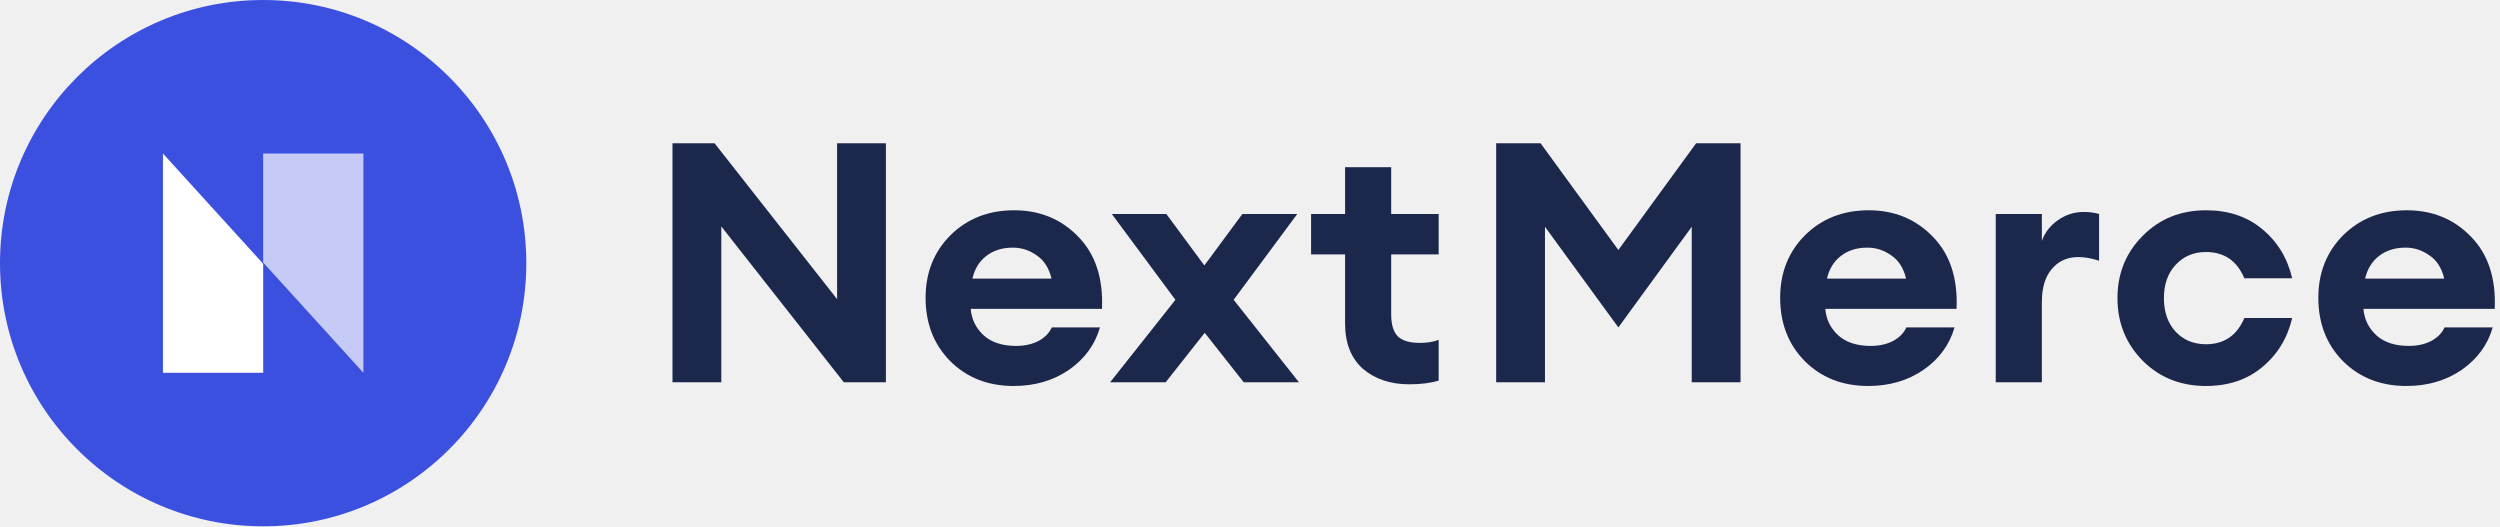
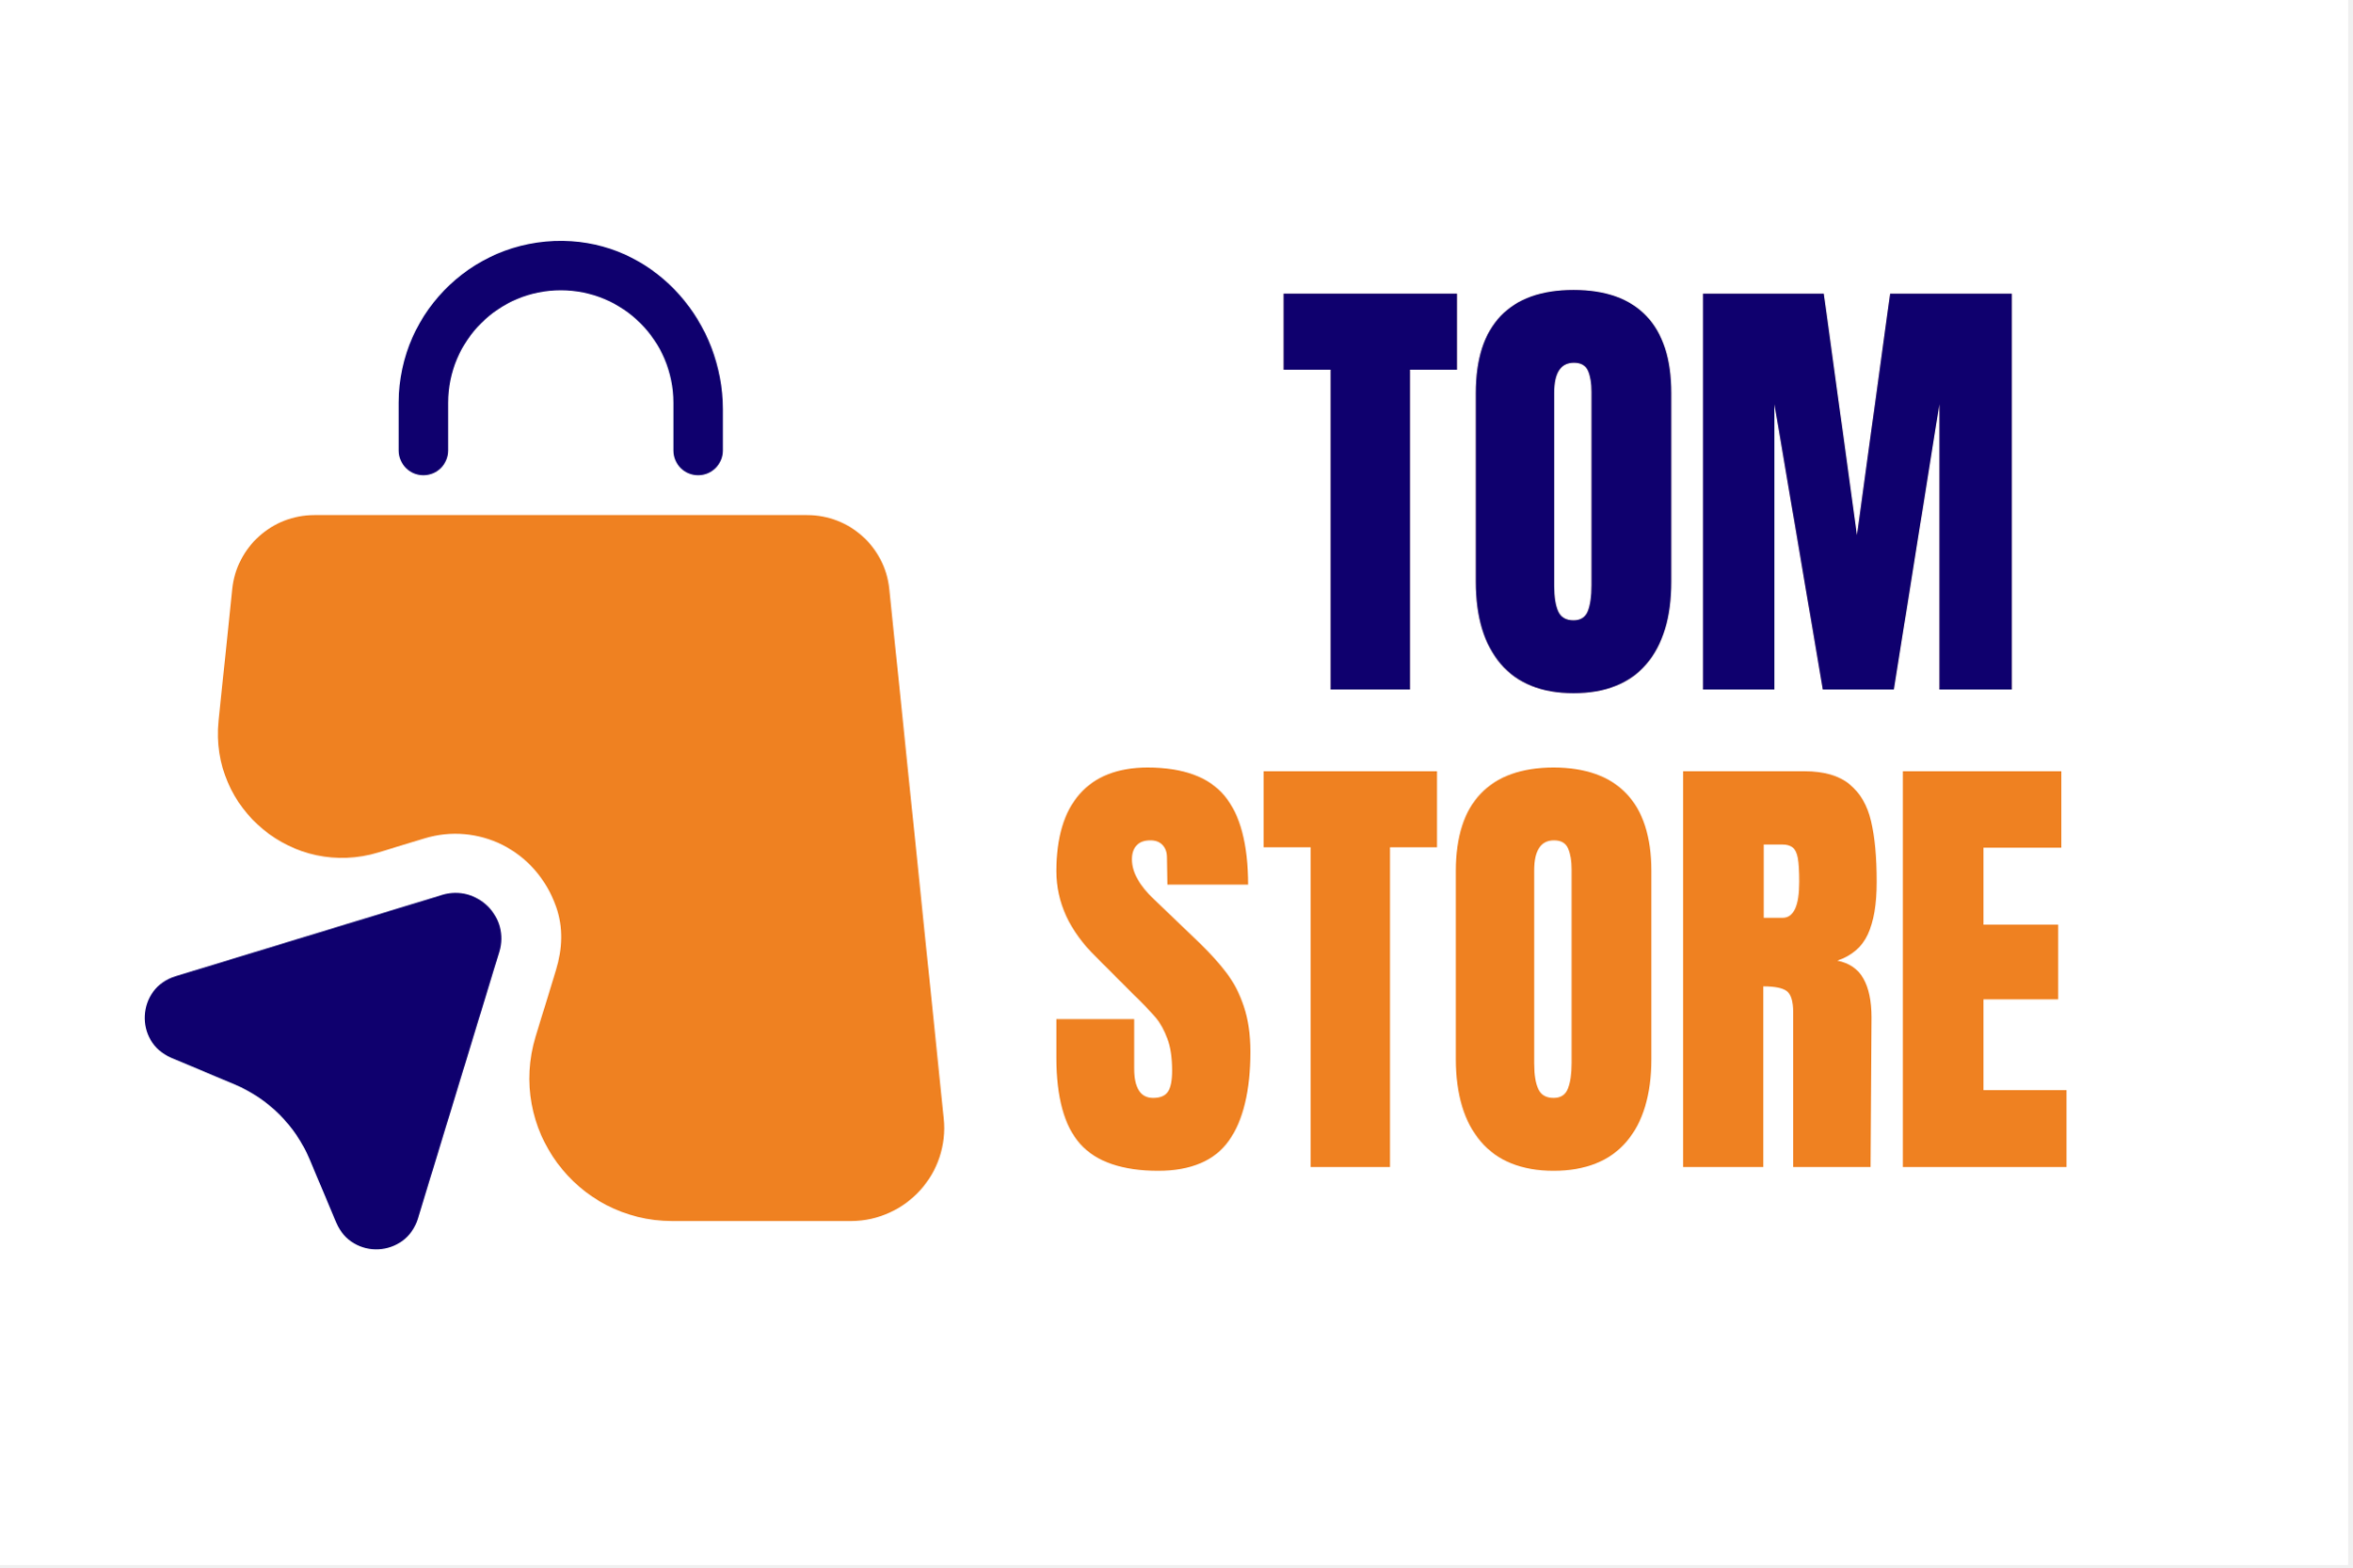
- <svg xmlns="http://www.w3.org/2000/svg" width="171" height="36" viewBox="0 0 171 36" fill="none">
-   <path d="M60.596 26.148H57.718L49.337 15.488V26.148H45.998V9.801H48.877L57.257 20.461V9.801H60.596V26.148Z" fill="#1C274C" />
-   <path d="M69.343 26.401C67.578 26.401 66.127 25.833 64.992 24.697C63.871 23.561 63.311 22.118 63.311 20.369C63.311 18.649 63.879 17.222 65.015 16.086C66.166 14.95 67.616 14.383 69.366 14.383C71.131 14.383 72.597 14.989 73.764 16.201C74.93 17.399 75.467 19.041 75.375 21.128H66.396C66.457 21.85 66.757 22.456 67.294 22.947C67.831 23.423 68.568 23.661 69.504 23.661C70.072 23.661 70.571 23.553 71.001 23.339C71.446 23.108 71.76 22.794 71.945 22.395H75.237C74.899 23.577 74.193 24.544 73.119 25.296C72.044 26.032 70.786 26.401 69.343 26.401ZM69.274 16.938C68.553 16.938 67.946 17.13 67.455 17.514C66.979 17.882 66.665 18.396 66.511 19.056H71.922C71.753 18.335 71.415 17.805 70.909 17.468C70.418 17.115 69.873 16.938 69.274 16.938Z" fill="#1C274C" />
-   <path d="M85.072 26.148L82.401 22.763L79.731 26.148H75.932L80.398 20.507L76.047 14.636H79.777L82.378 18.158L84.98 14.636H88.733L84.381 20.507L88.848 26.148H85.072Z" fill="#1C274C" />
-   <path d="M96.401 26.286C95.111 26.286 94.052 25.933 93.224 25.227C92.41 24.505 92.003 23.469 92.003 22.118V17.399H89.678V14.636H92.003V11.435H95.157V14.636H98.404V17.399H95.157V21.497C95.157 22.203 95.311 22.709 95.618 23.016C95.925 23.308 96.424 23.454 97.115 23.454C97.606 23.454 98.035 23.385 98.404 23.247V26.032C97.851 26.201 97.183 26.286 96.401 26.286Z" fill="#1C274C" />
-   <path d="M102.338 9.801H105.377L110.695 17.099L116.014 9.801H119.053V26.148H115.714V15.511L110.695 22.395L105.676 15.511V26.148H102.338V9.801Z" fill="#1C274C" />
-   <path d="M127.796 26.401C126.03 26.401 124.58 25.833 123.444 24.697C122.324 23.561 121.763 22.118 121.763 20.369C121.763 18.649 122.331 17.222 123.467 16.086C124.618 14.95 126.069 14.383 127.819 14.383C129.584 14.383 131.05 14.989 132.216 16.201C133.383 17.399 133.92 19.041 133.828 21.128H124.849C124.91 21.85 125.209 22.456 125.746 22.947C126.284 23.423 127.02 23.661 127.957 23.661C128.525 23.661 129.023 23.553 129.453 23.339C129.898 23.108 130.213 22.794 130.397 22.395H133.69C133.352 23.577 132.646 24.544 131.571 25.296C130.497 26.032 129.238 26.401 127.796 26.401ZM127.727 16.938C127.005 16.938 126.399 17.13 125.908 17.514C125.432 17.882 125.117 18.396 124.964 19.056H130.374C130.205 18.335 129.868 17.805 129.361 17.468C128.87 17.115 128.325 16.938 127.727 16.938Z" fill="#1C274C" />
-   <path d="M136.509 26.148V14.636H139.663V16.478C139.863 15.91 140.224 15.442 140.745 15.073C141.283 14.69 141.874 14.498 142.518 14.498C142.917 14.498 143.27 14.544 143.577 14.636V17.836C143.071 17.667 142.595 17.583 142.15 17.583C141.398 17.583 140.792 17.859 140.331 18.412C139.886 18.949 139.663 19.693 139.663 20.645V26.148H136.509Z" fill="#1C274C" />
-   <path d="M150.89 26.401C149.156 26.401 147.713 25.825 146.562 24.674C145.411 23.508 144.835 22.08 144.835 20.392C144.835 18.703 145.411 17.283 146.562 16.132C147.713 14.966 149.156 14.383 150.89 14.383C152.425 14.383 153.707 14.812 154.735 15.672C155.779 16.531 156.462 17.652 156.784 19.033H153.515C153.008 17.836 152.133 17.237 150.89 17.237C150.046 17.237 149.355 17.529 148.818 18.112C148.281 18.68 148.012 19.44 148.012 20.392C148.012 21.343 148.281 22.111 148.818 22.694C149.355 23.262 150.046 23.546 150.89 23.546C152.133 23.546 153.008 22.947 153.515 21.75H156.784C156.462 23.131 155.779 24.252 154.735 25.111C153.707 25.971 152.425 26.401 150.89 26.401Z" fill="#1C274C" />
-   <path d="M164.606 26.401C162.841 26.401 161.391 25.833 160.255 24.697C159.134 23.561 158.574 22.118 158.574 20.369C158.574 18.649 159.142 17.222 160.278 16.086C161.429 14.95 162.88 14.383 164.629 14.383C166.394 14.383 167.86 14.989 169.027 16.201C170.193 17.399 170.731 19.041 170.638 21.128H161.659C161.721 21.85 162.02 22.456 162.557 22.947C163.094 23.423 163.831 23.661 164.767 23.661C165.335 23.661 165.834 23.553 166.264 23.339C166.709 23.108 167.024 22.794 167.208 22.395H170.5C170.163 23.577 169.457 24.544 168.382 25.296C167.308 26.032 166.049 26.401 164.606 26.401ZM164.537 16.938C163.816 16.938 163.21 17.13 162.718 17.514C162.243 17.882 161.928 18.396 161.774 19.056H167.185C167.016 18.335 166.678 17.805 166.172 17.468C165.681 17.115 165.136 16.938 164.537 16.938Z" fill="#1C274C" />
-   <circle cx="18" cy="18" r="18" fill="#3C50E0" />
-   <path d="M11.145 10.499L18.002 18.043V25.5H11.145L11.145 10.499Z" fill="white" />
-   <path opacity="0.7" d="M24.857 25.5L18 17.957L18 10.5L24.857 10.5L24.857 25.5Z" fill="white" />
+ <svg xmlns="http://www.w3.org/2000/svg" width="567" zoomAndPan="magnify" viewBox="0 0 425.25 283.5" height="378" preserveAspectRatio="xMidYMid meet" version="1.0">
+   <defs>
+     <g />
+     <clipPath id="11a52676a2">
+       <path d="M 0 0 L 424.5 0 L 424.5 283 L 0 283 Z M 0 0 " clip-rule="nonzero" />
+     </clipPath>
+     <clipPath id="d331c6615b">
+       <path d="M 0 0 L 424.5 0 L 424.5 283 L 0 283 Z M 0 0 " clip-rule="nonzero" />
+     </clipPath>
+     <clipPath id="37eb57bd58">
+       <rect x="0" width="187" y="0" height="123" />
+     </clipPath>
+     <clipPath id="cb06c0c5ac">
+       <rect x="0" width="425" y="0" height="283" />
+     </clipPath>
+   </defs>
+   <g clip-path="url(#11a52676a2)">
+     <path fill="#ffffff" d="M 0 0 L 424.5 0 L 424.5 283 L 0 283 Z M 0 0 " fill-opacity="1" fill-rule="nonzero" />
+     <g transform="matrix(1, 0, 0, 1, 0, 0.000000000000005262)">
+       <g clip-path="url(#cb06c0c5ac)">
+         <g clip-path="url(#d331c6615b)">
+           <path fill="#ffffff" d="M 0 0 L 424.555 0 L 424.555 283.035 L 0 283.035 Z M 0 0 " fill-opacity="1" fill-rule="nonzero" />
+         </g>
+         <path fill="#0f006e" d="M 76.551 85.945 C 79.02 85.945 81.023 83.941 81.023 81.473 L 81.023 72.812 C 81.023 61.613 90.148 52.488 101.387 52.488 C 112.621 52.488 121.746 61.613 121.746 72.812 L 121.746 81.473 C 121.746 83.941 123.75 85.945 126.219 85.945 C 128.688 85.945 130.691 83.941 130.691 81.473 L 130.691 74.031 C 130.691 58.395 118.953 44.652 103.316 43.613 C 86.32 42.508 72.078 56.031 72.078 72.812 L 72.078 81.473 C 72.078 83.941 74.082 85.945 76.551 85.945 Z M 76.551 85.945 " fill-opacity="1" fill-rule="nonzero" />
+         <path fill="#ef8121" d="M 170.625 202.242 L 160.785 106.523 C 159.996 98.898 153.594 93.141 145.934 93.141 L 56.836 93.141 C 49.176 93.141 42.773 98.938 41.984 106.523 L 39.516 130.352 C 37.871 146.348 53.078 158.836 68.43 154.148 L 76.766 151.609 C 86.25 148.711 96.84 153.504 100.562 164.027 C 101.852 167.676 101.672 171.684 100.527 175.406 L 96.84 187.426 C 91.758 204.031 104.176 220.812 121.531 220.812 L 153.879 220.812 C 163.863 220.777 171.664 212.152 170.625 202.242 Z M 170.625 202.242 " fill-opacity="1" fill-rule="nonzero" />
+         <path fill="#0f006e" d="M 79.914 161.844 L 31.715 176.551 C 24.703 178.695 24.199 188.43 30.965 191.293 L 42.449 196.121 C 48.535 198.699 53.398 203.531 55.977 209.648 L 60.809 221.137 C 63.668 227.898 73.402 227.398 75.551 220.383 L 90.258 172.184 C 92.227 165.852 86.285 159.91 79.914 161.844 Z M 79.914 161.844 " fill-opacity="1" fill-rule="nonzero" />
+         <g fill="#ef8121" fill-opacity="0.4">
+           <g transform="translate(231.2471, 124.6789)">
+             <g>
+               <path d="M 9.328 0 L 9.328 -57.828 L 0.828 -57.828 L 0.828 -71.578 L 32.172 -71.578 L 32.172 -57.828 L 23.672 -57.828 L 23.672 0 Z M 9.328 0 " />
+             </g>
+           </g>
+         </g>
+         <g fill="#ef8121" fill-opacity="0.4">
+           <g transform="translate(264.2435, 124.6789)">
+             <g>
+               <path d="M 20.25 0.672 C 14.469 0.672 10.078 -1.094 7.078 -4.625 C 4.078 -8.156 2.578 -13.113 2.578 -19.5 L 2.578 -53.578 C 2.578 -59.742 4.078 -64.395 7.078 -67.531 C 10.078 -70.676 14.469 -72.25 20.25 -72.25 C 26.031 -72.25 30.422 -70.676 33.422 -67.531 C 36.422 -64.395 37.922 -59.742 37.922 -53.578 L 37.922 -19.5 C 37.922 -13.051 36.422 -8.078 33.422 -4.578 C 30.422 -1.078 26.031 0.672 20.25 0.672 Z M 20.25 -12.5 C 21.531 -12.5 22.391 -13.051 22.828 -14.156 C 23.273 -15.27 23.5 -16.828 23.5 -18.828 L 23.5 -53.828 C 23.5 -55.379 23.289 -56.641 22.875 -57.609 C 22.457 -58.586 21.609 -59.078 20.328 -59.078 C 17.941 -59.078 16.75 -57.27 16.75 -53.656 L 16.75 -18.75 C 16.75 -16.695 17 -15.141 17.5 -14.078 C 18 -13.023 18.914 -12.5 20.25 -12.5 Z M 20.25 -12.5 " />
+             </g>
+           </g>
+         </g>
+         <g fill="#ef8121" fill-opacity="0.4">
+           <g transform="translate(304.7391, 124.6789)">
+             <g>
+               <path d="M 3.172 0 L 3.172 -71.578 L 25 -71.578 L 31 -27.922 L 37 -71.578 L 59 -71.578 L 59 0 L 45.906 0 L 45.906 -51.578 L 37.672 0 L 24.828 0 L 16.078 -51.578 L 16.078 0 Z M 3.172 0 " />
+             </g>
+           </g>
+         </g>
+         <g fill="#0f006e" fill-opacity="1">
+           <g transform="translate(231.2471, 124.6789)">
+             <g>
+               <path d="M 9.328 0 L 9.328 -57.828 L 0.828 -57.828 L 0.828 -71.578 L 32.172 -71.578 L 32.172 -57.828 L 23.672 -57.828 L 23.672 0 Z M 9.328 0 " />
+             </g>
+           </g>
+         </g>
+         <g fill="#0f006e" fill-opacity="1">
+           <g transform="translate(264.2435, 124.6789)">
+             <g>
+               <path d="M 20.25 0.672 C 14.469 0.672 10.078 -1.094 7.078 -4.625 C 4.078 -8.156 2.578 -13.113 2.578 -19.5 L 2.578 -53.578 C 2.578 -59.742 4.078 -64.395 7.078 -67.531 C 10.078 -70.676 14.469 -72.25 20.25 -72.25 C 26.031 -72.25 30.422 -70.676 33.422 -67.531 C 36.422 -64.395 37.922 -59.742 37.922 -53.578 L 37.922 -19.5 C 37.922 -13.051 36.422 -8.078 33.422 -4.578 C 30.422 -1.078 26.031 0.672 20.25 0.672 Z M 20.25 -12.5 C 21.531 -12.5 22.391 -13.051 22.828 -14.156 C 23.273 -15.27 23.5 -16.828 23.5 -18.828 L 23.5 -53.828 C 23.5 -55.379 23.289 -56.641 22.875 -57.609 C 22.457 -58.586 21.609 -59.078 20.328 -59.078 C 17.941 -59.078 16.75 -57.27 16.75 -53.656 L 16.75 -18.75 C 16.75 -16.695 17 -15.141 17.5 -14.078 C 18 -13.023 18.914 -12.5 20.25 -12.5 Z M 20.25 -12.5 " />
+             </g>
+           </g>
+         </g>
+         <g fill="#0f006e" fill-opacity="1">
+           <g transform="translate(304.7391, 124.6789)">
+             <g>
+               <path d="M 3.172 0 L 3.172 -71.578 L 25 -71.578 L 31 -27.922 L 37 -71.578 L 59 -71.578 L 59 0 L 45.906 0 L 45.906 -51.578 L 37.672 0 L 24.828 0 L 16.078 -51.578 L 16.078 0 Z M 3.172 0 " />
+             </g>
+           </g>
+         </g>
+         <g transform="matrix(1, 0, 0, 1, 189, 117)">
+           <g clip-path="url(#37eb57bd58)">
+             <g fill="#ef8121" fill-opacity="1">
+               <g transform="translate(0.237807, 94.05111)">
+                 <g>
+                   <path d="M 20.172 0.672 C 13.672 0.672 8.973 -0.938 6.078 -4.156 C 3.191 -7.383 1.75 -12.582 1.75 -19.75 L 1.75 -26.75 L 15.828 -26.75 L 15.828 -17.828 C 15.828 -14.273 16.969 -12.5 19.25 -12.5 C 20.531 -12.5 21.422 -12.875 21.922 -13.625 C 22.422 -14.375 22.672 -15.641 22.672 -17.422 C 22.672 -19.754 22.391 -21.68 21.828 -23.203 C 21.273 -24.734 20.566 -26.008 19.703 -27.031 C 18.848 -28.062 17.305 -29.66 15.078 -31.828 L 8.922 -38 C 4.141 -42.664 1.75 -47.832 1.75 -53.5 C 1.75 -59.602 3.148 -64.254 5.953 -67.453 C 8.766 -70.648 12.863 -72.25 18.25 -72.25 C 24.695 -72.25 29.336 -70.539 32.172 -67.125 C 35.004 -63.707 36.422 -58.359 36.422 -51.078 L 21.828 -51.078 L 21.75 -56 C 21.75 -56.938 21.484 -57.68 20.953 -58.234 C 20.43 -58.797 19.695 -59.078 18.75 -59.078 C 17.633 -59.078 16.801 -58.77 16.25 -58.156 C 15.695 -57.551 15.422 -56.719 15.422 -55.656 C 15.422 -53.32 16.754 -50.906 19.422 -48.406 L 27.75 -40.422 C 29.695 -38.523 31.305 -36.727 32.578 -35.031 C 33.859 -33.344 34.883 -31.344 35.656 -29.031 C 36.438 -26.727 36.828 -23.992 36.828 -20.828 C 36.828 -13.773 35.535 -8.426 32.953 -4.781 C 30.367 -1.145 26.109 0.672 20.172 0.672 Z M 20.172 0.672 " />
+                 </g>
+               </g>
+             </g>
+             <g fill="#ef8121" fill-opacity="1">
+               <g transform="translate(38.64547, 94.05111)">
+                 <g>
+                   <path d="M 9.328 0 L 9.328 -57.828 L 0.828 -57.828 L 0.828 -71.578 L 32.172 -71.578 L 32.172 -57.828 L 23.672 -57.828 L 23.672 0 Z M 9.328 0 " />
+                 </g>
+               </g>
+             </g>
+             <g fill="#ef8121" fill-opacity="1">
+               <g transform="translate(71.63773, 94.05111)">
+                 <g>
+                   <path d="M 20.25 0.672 C 14.469 0.672 10.078 -1.094 7.078 -4.625 C 4.078 -8.156 2.578 -13.113 2.578 -19.5 L 2.578 -53.578 C 2.578 -59.742 4.078 -64.395 7.078 -67.531 C 10.078 -70.676 14.469 -72.25 20.25 -72.25 C 26.031 -72.25 30.422 -70.676 33.422 -67.531 C 36.422 -64.395 37.922 -59.742 37.922 -53.578 L 37.922 -19.5 C 37.922 -13.051 36.422 -8.078 33.422 -4.578 C 30.422 -1.078 26.031 0.672 20.25 0.672 Z M 20.25 -12.5 C 21.531 -12.5 22.391 -13.051 22.828 -14.156 C 23.273 -15.27 23.5 -16.828 23.5 -18.828 L 23.5 -53.828 C 23.5 -55.379 23.289 -56.641 22.875 -57.609 C 22.457 -58.586 21.609 -59.078 20.328 -59.078 C 17.941 -59.078 16.75 -57.27 16.75 -53.656 L 16.75 -18.75 C 16.75 -16.695 17 -15.141 17.5 -14.078 C 18 -13.023 18.914 -12.5 20.25 -12.5 Z M 20.25 -12.5 " />
+                 </g>
+               </g>
+             </g>
+             <g fill="#ef8121" fill-opacity="1">
+               <g transform="translate(112.1282, 94.05111)">
+                 <g>
+                   <path d="M 3.172 -71.578 L 25.172 -71.578 C 28.672 -71.578 31.379 -70.785 33.297 -69.203 C 35.211 -67.617 36.504 -65.395 37.172 -62.531 C 37.836 -59.676 38.172 -56.023 38.172 -51.578 C 38.172 -47.523 37.641 -44.359 36.578 -42.078 C 35.523 -39.805 33.691 -38.223 31.078 -37.328 C 33.242 -36.891 34.812 -35.805 35.781 -34.078 C 36.758 -32.359 37.25 -30.023 37.25 -27.078 L 37.078 0 L 23.078 0 L 23.078 -28 C 23.078 -30 22.688 -31.273 21.906 -31.828 C 21.133 -32.391 19.723 -32.672 17.672 -32.672 L 17.672 0 L 3.172 0 Z M 21.172 -45.078 C 23.172 -45.078 24.172 -47.242 24.172 -51.578 C 24.172 -53.461 24.086 -54.879 23.922 -55.828 C 23.754 -56.773 23.445 -57.426 23 -57.781 C 22.551 -58.145 21.91 -58.328 21.078 -58.328 L 17.75 -58.328 L 17.75 -45.078 Z M 21.172 -45.078 " />
+                 </g>
+               </g>
+             </g>
+             <g fill="#ef8121" fill-opacity="1">
+               <g transform="translate(151.8689, 94.05111)">
+                 <g>
+                   <path d="M 3.172 0 L 3.172 -71.578 L 31.828 -71.578 L 31.828 -57.75 L 17.75 -57.75 L 17.75 -43.828 L 31.25 -43.828 L 31.25 -30.328 L 17.75 -30.328 L 17.75 -13.922 L 32.75 -13.922 L 32.75 0 Z M 3.172 0 " />
+                 </g>
+               </g>
+             </g>
+           </g>
+         </g>
+       </g>
+     </g>
+   </g>
</svg>
